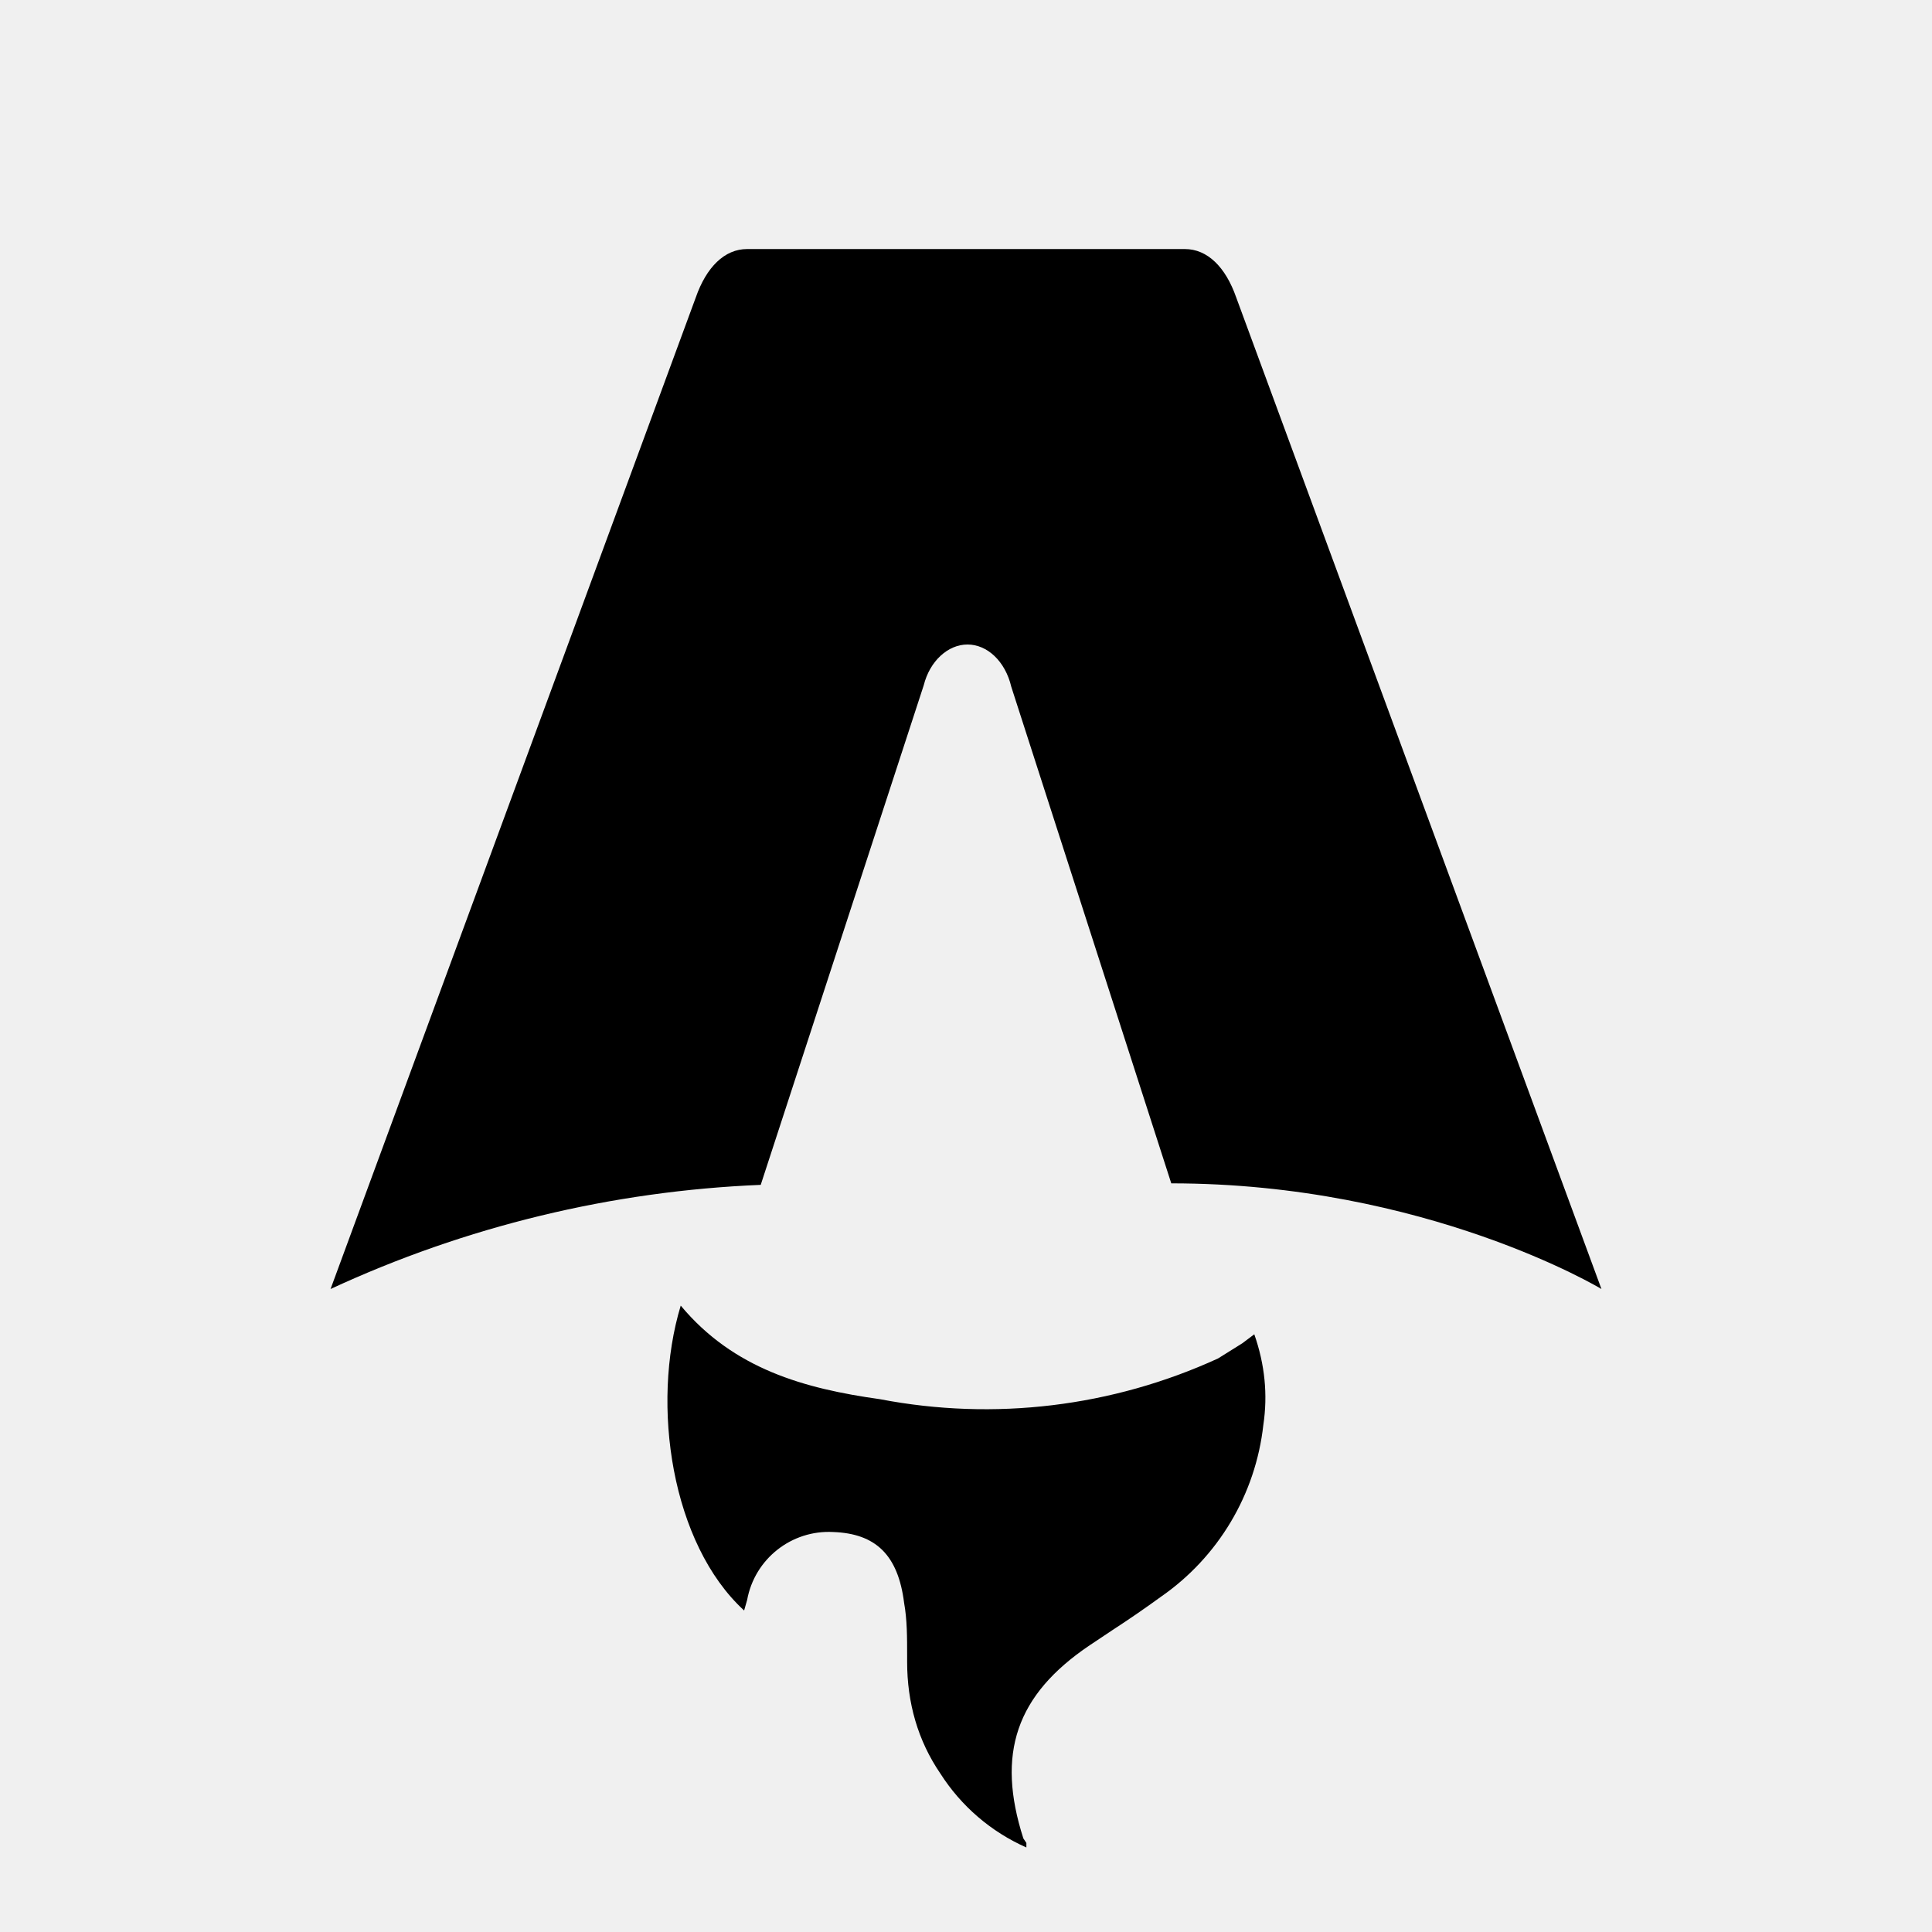
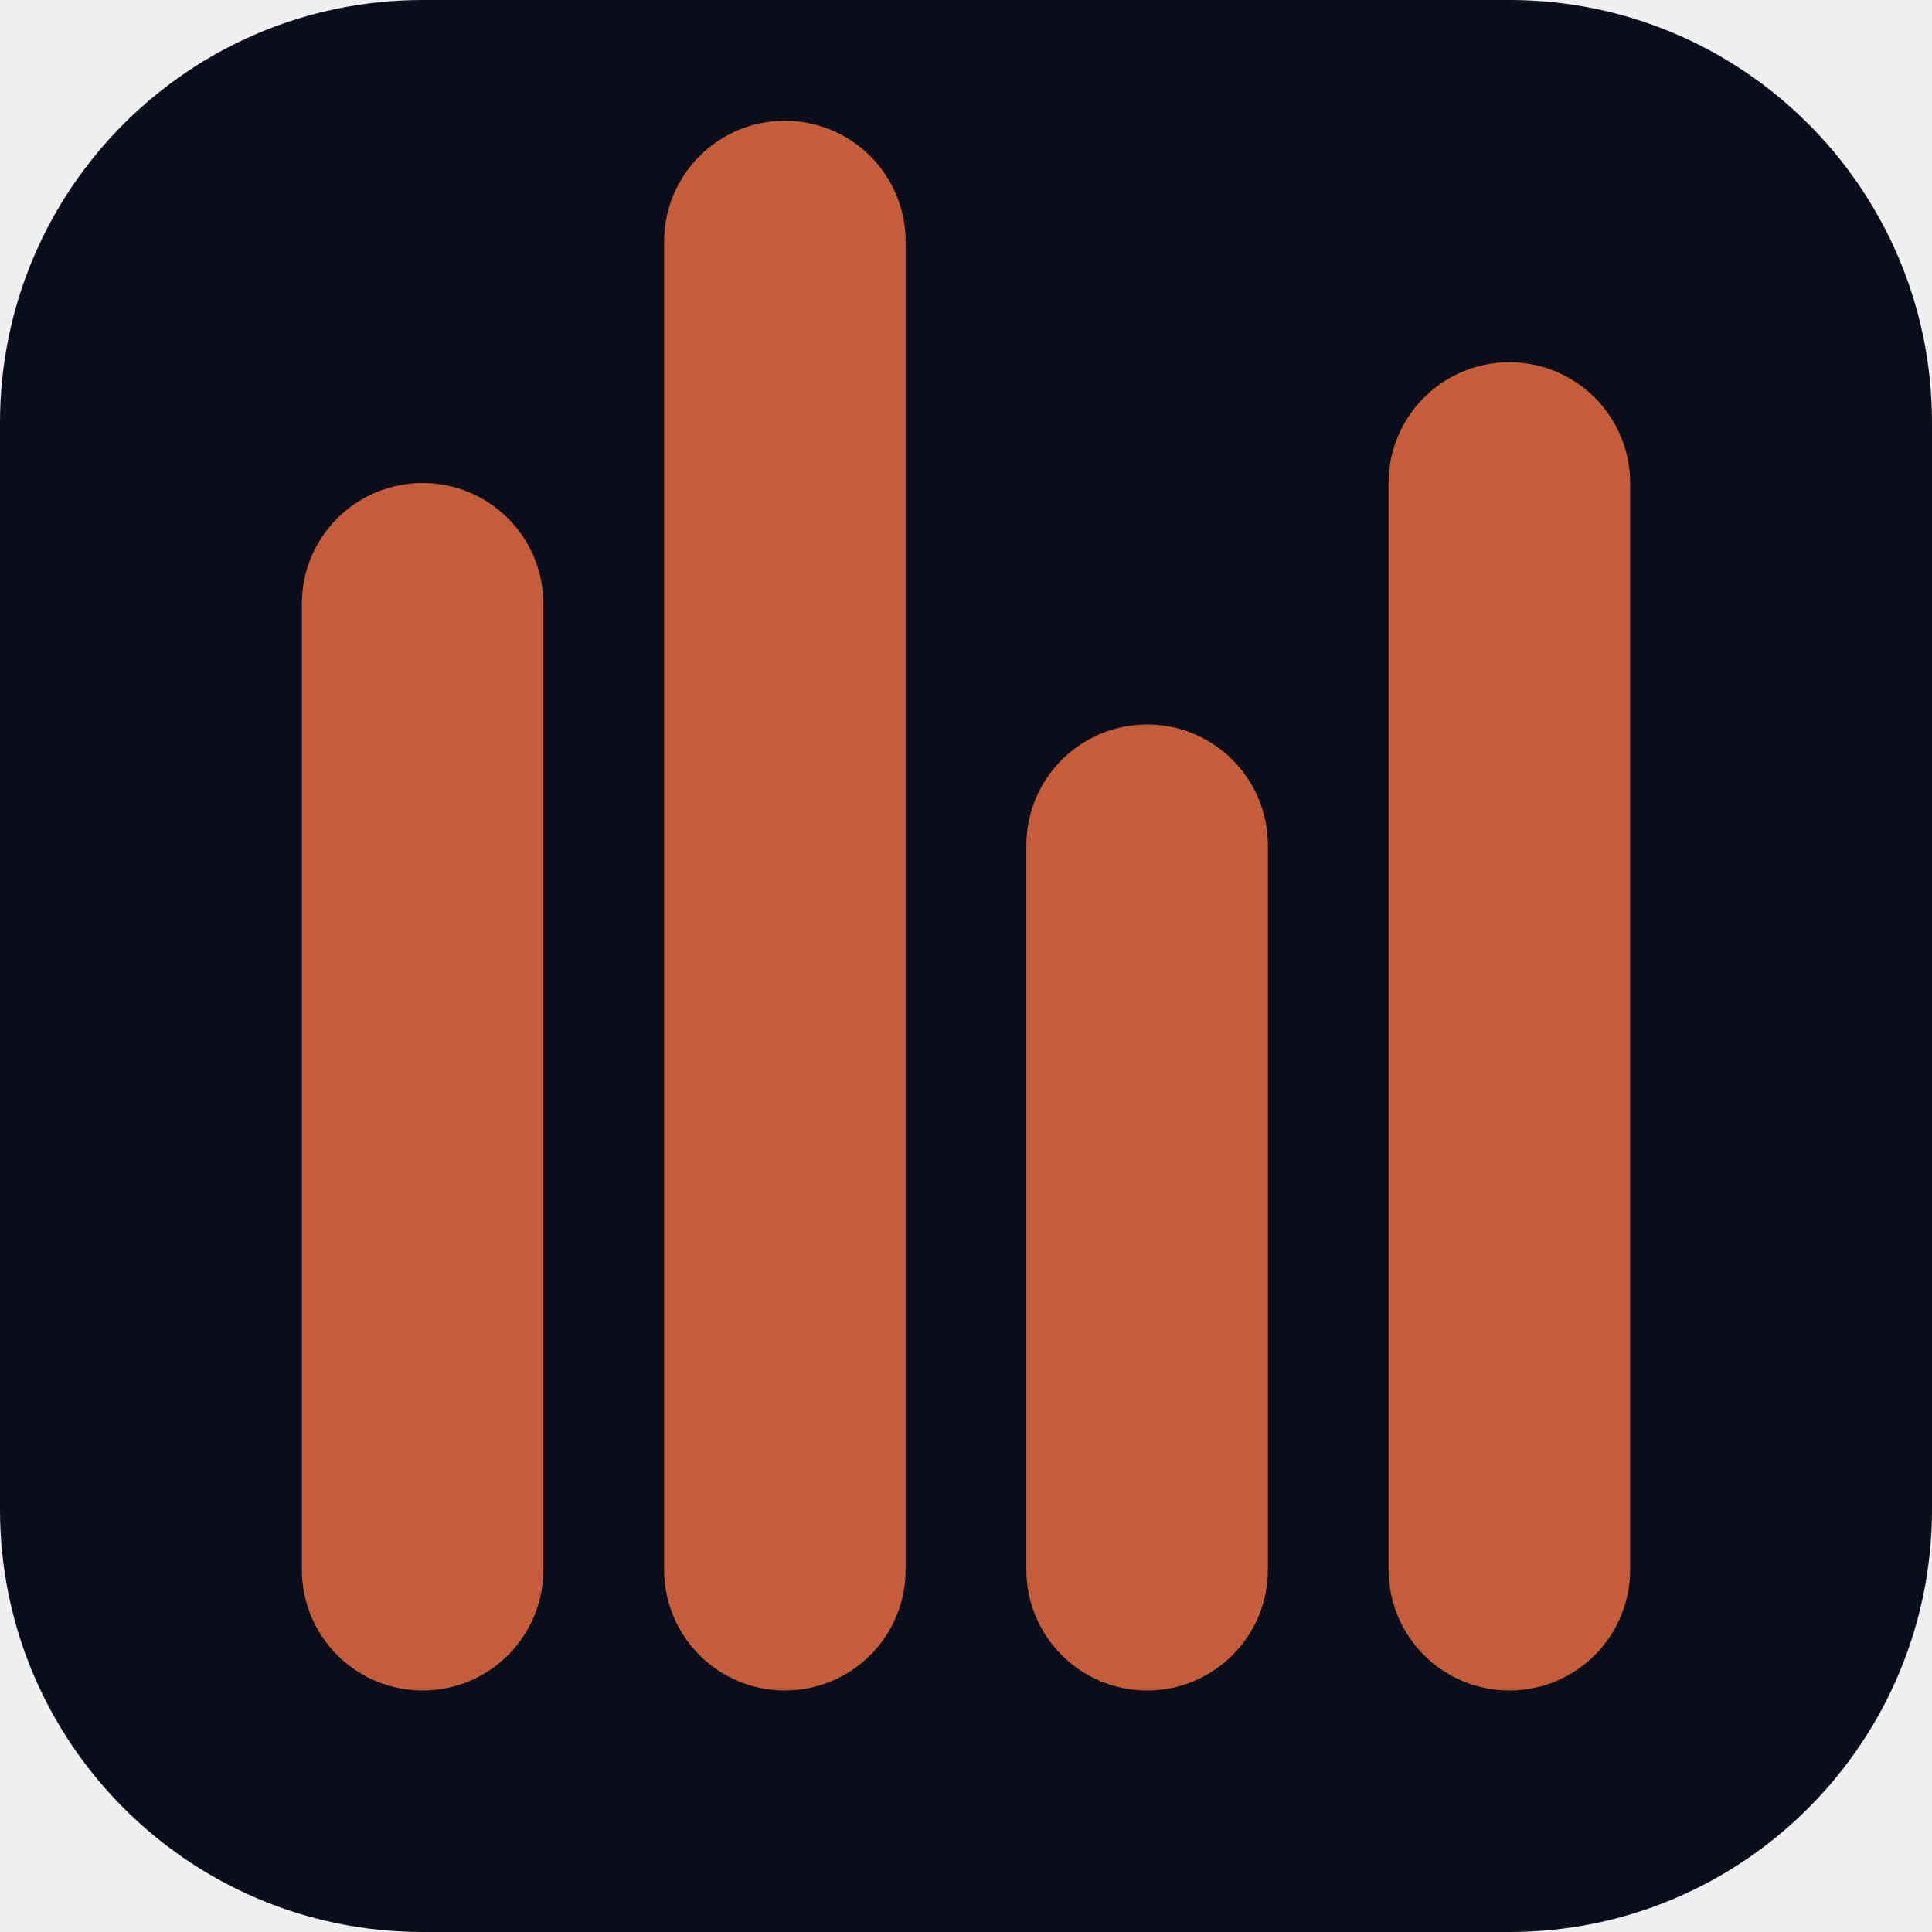
- <svg xmlns="http://www.w3.org/2000/svg" fill="none" viewBox="0 0 128 128">
-   <path d="M50.4 78.5a75.1 75.1 0 0 0-28.5 6.9l24.2-65.7c.7-2 1.9-3.2 3.4-3.2h29c1.5 0 2.7 1.2 3.4 3.2l24.2 65.7s-11.6-7-28.5-7L67 45.5c-.4-1.7-1.6-2.8-2.9-2.8-1.3 0-2.5 1.1-2.9 2.7L50.4 78.5Zm-1.1 28.2Zm-4.2-20.2c-2 6.6-.6 15.8 4.2 20.2a17.5 17.5 0 0 1 .2-.7 5.5 5.5 0 0 1 5.7-4.5c2.8.1 4.3 1.5 4.7 4.7.2 1.1.2 2.3.2 3.5v.4c0 2.7.7 5.2 2.2 7.4a13 13 0 0 0 5.7 4.9v-.3l-.2-.3c-1.8-5.6-.5-9.5 4.4-12.8l1.5-1a73 73 0 0 0 3.2-2.2 16 16 0 0 0 6.8-11.4c.3-2 .1-4-.6-6l-.8.6-1.6 1a37 37 0 0 1-22.4 2.7c-5-.7-9.7-2-13.2-6.2Z" />
-   <style>
-         path { fill: #000; }
-         @media (prefers-color-scheme: dark) {
-             path { fill: #FFF; }
-         }
-     </style>
+ <svg xmlns="http://www.w3.org/2000/svg" width="32" height="32" viewBox="0 0 32 32">
+   <rect width="32" height="32" rx="7" fill="#0A0E1A" />
+   <rect x="5" y="8" width="4" height="20" rx="2" fill="#C65D3A" />
+   <rect x="11" y="2" width="4" height="26" rx="2" fill="#C65D3A" />
+   <rect x="17" y="12" width="4" height="16" rx="2" fill="#C65D3A" />
+   <rect x="23" y="6" width="4" height="22" rx="2" fill="#C65D3A" />
</svg>
